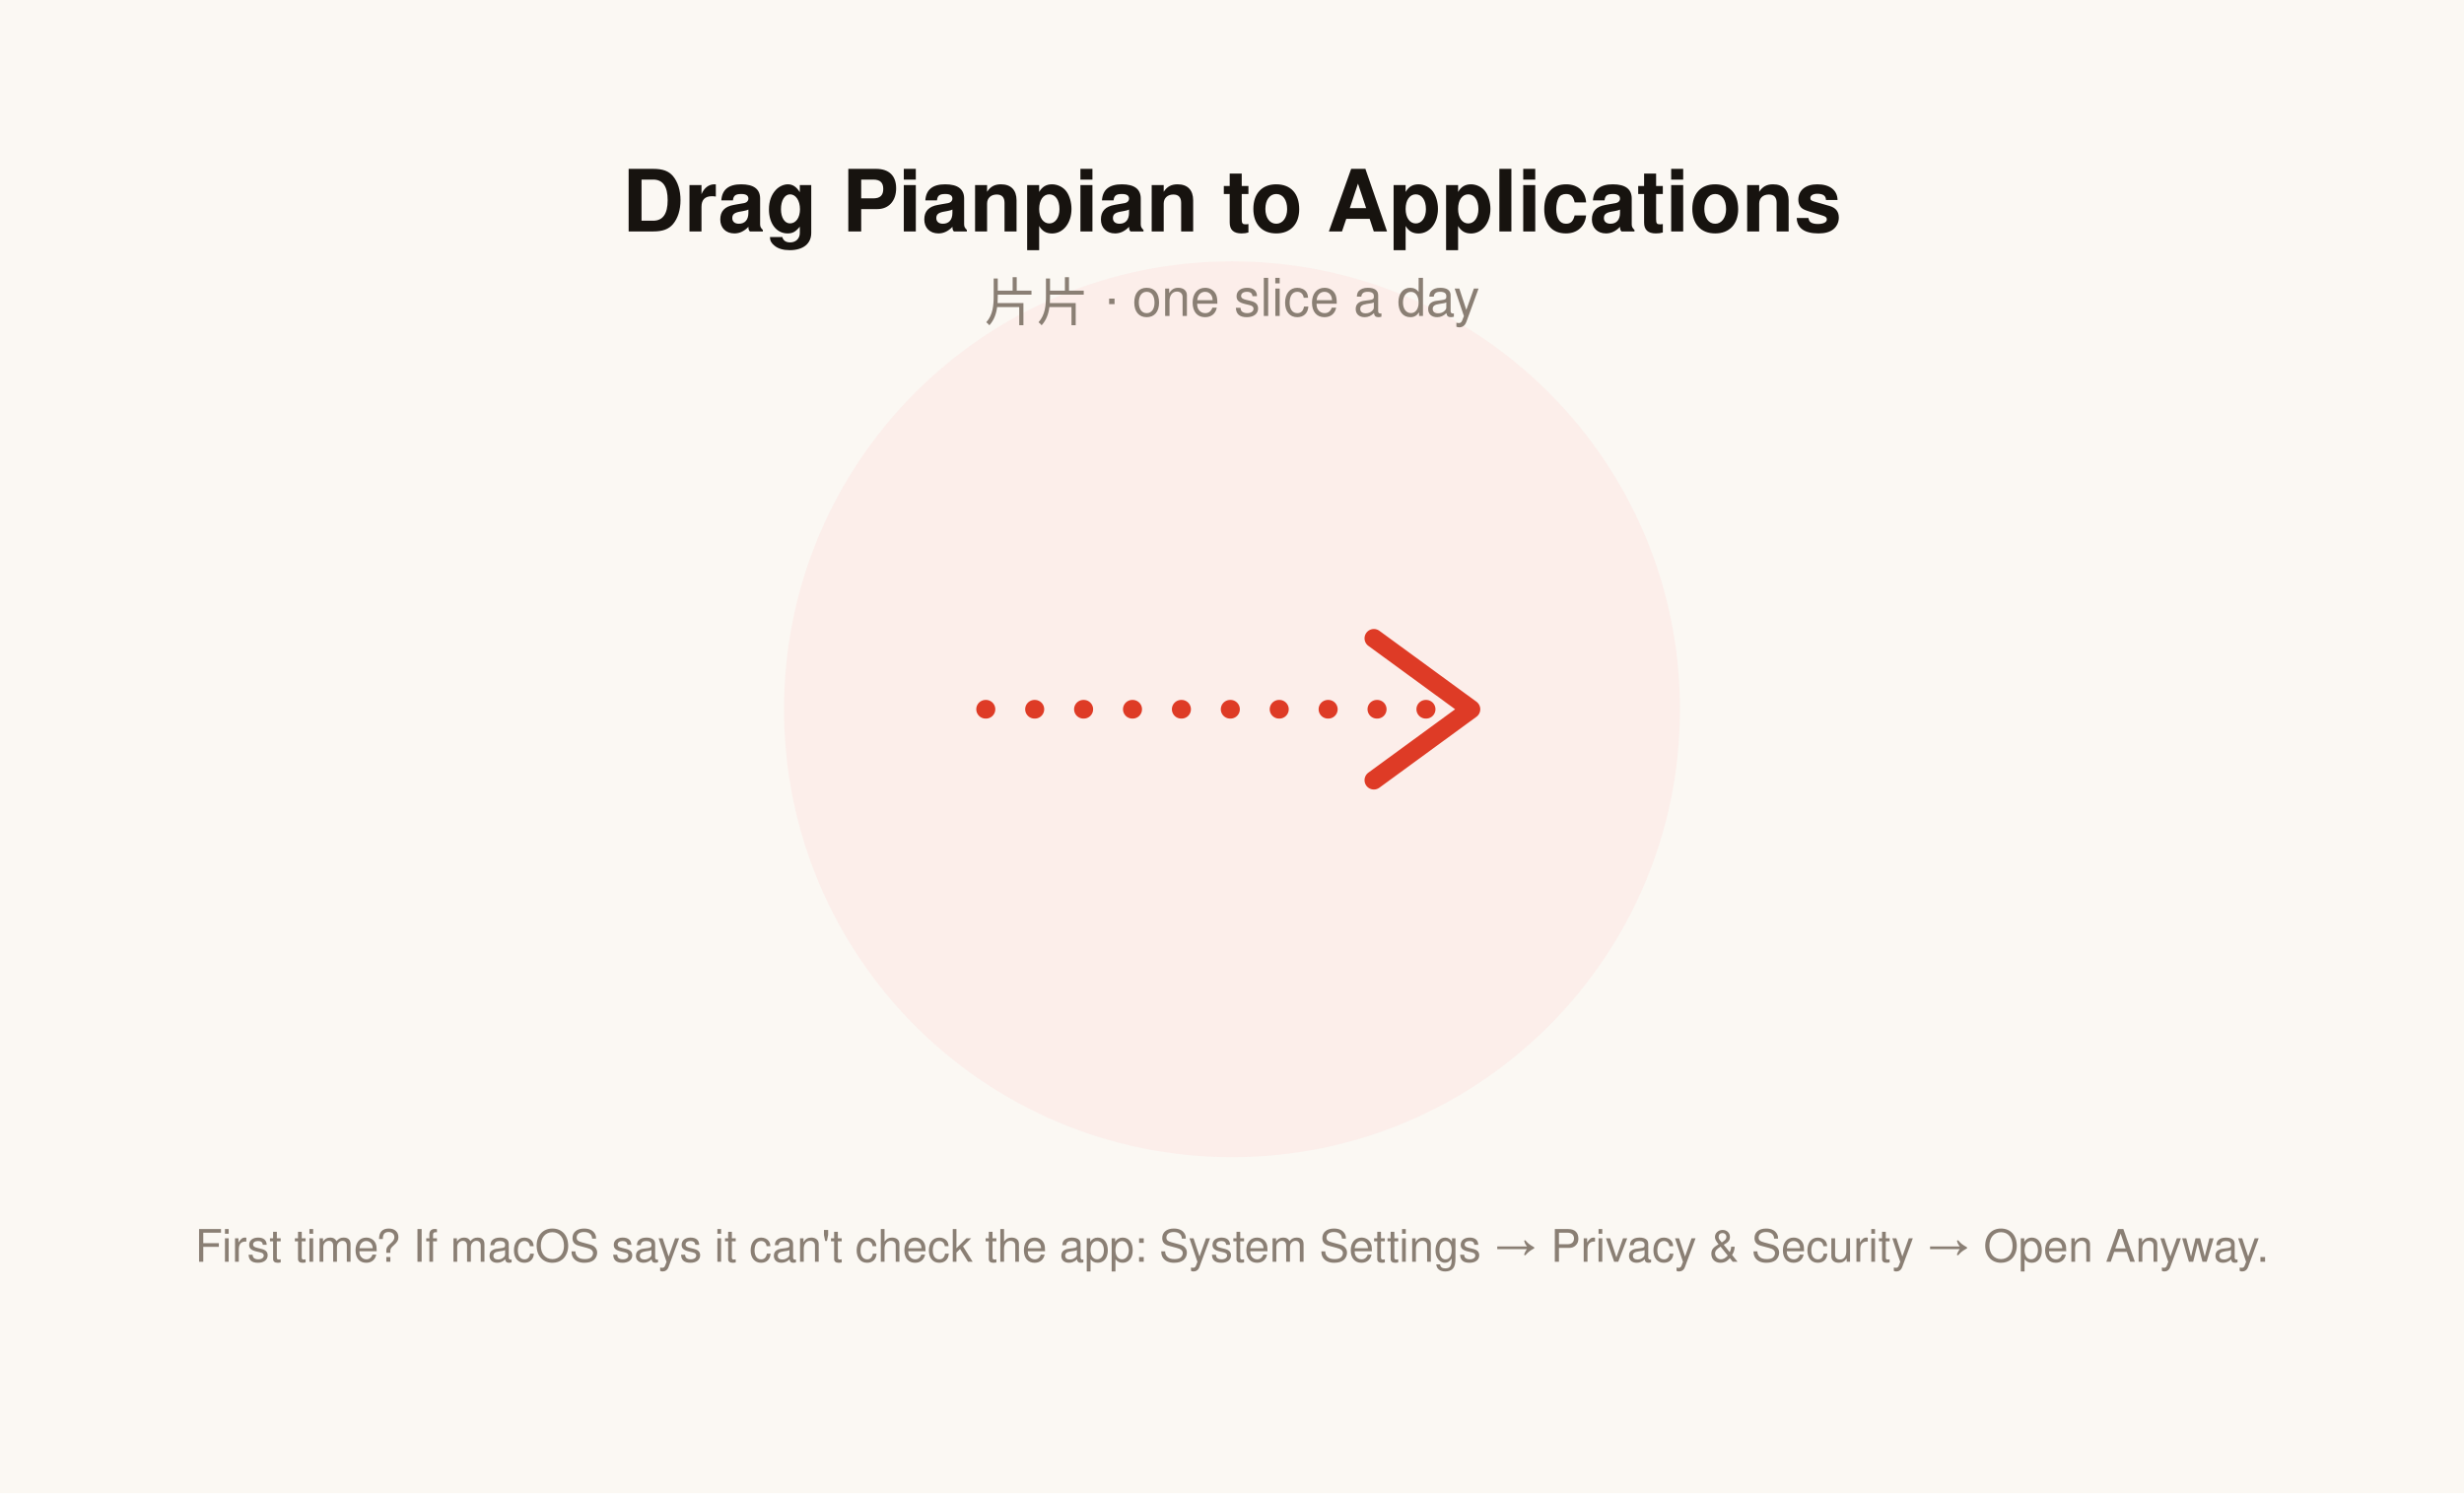
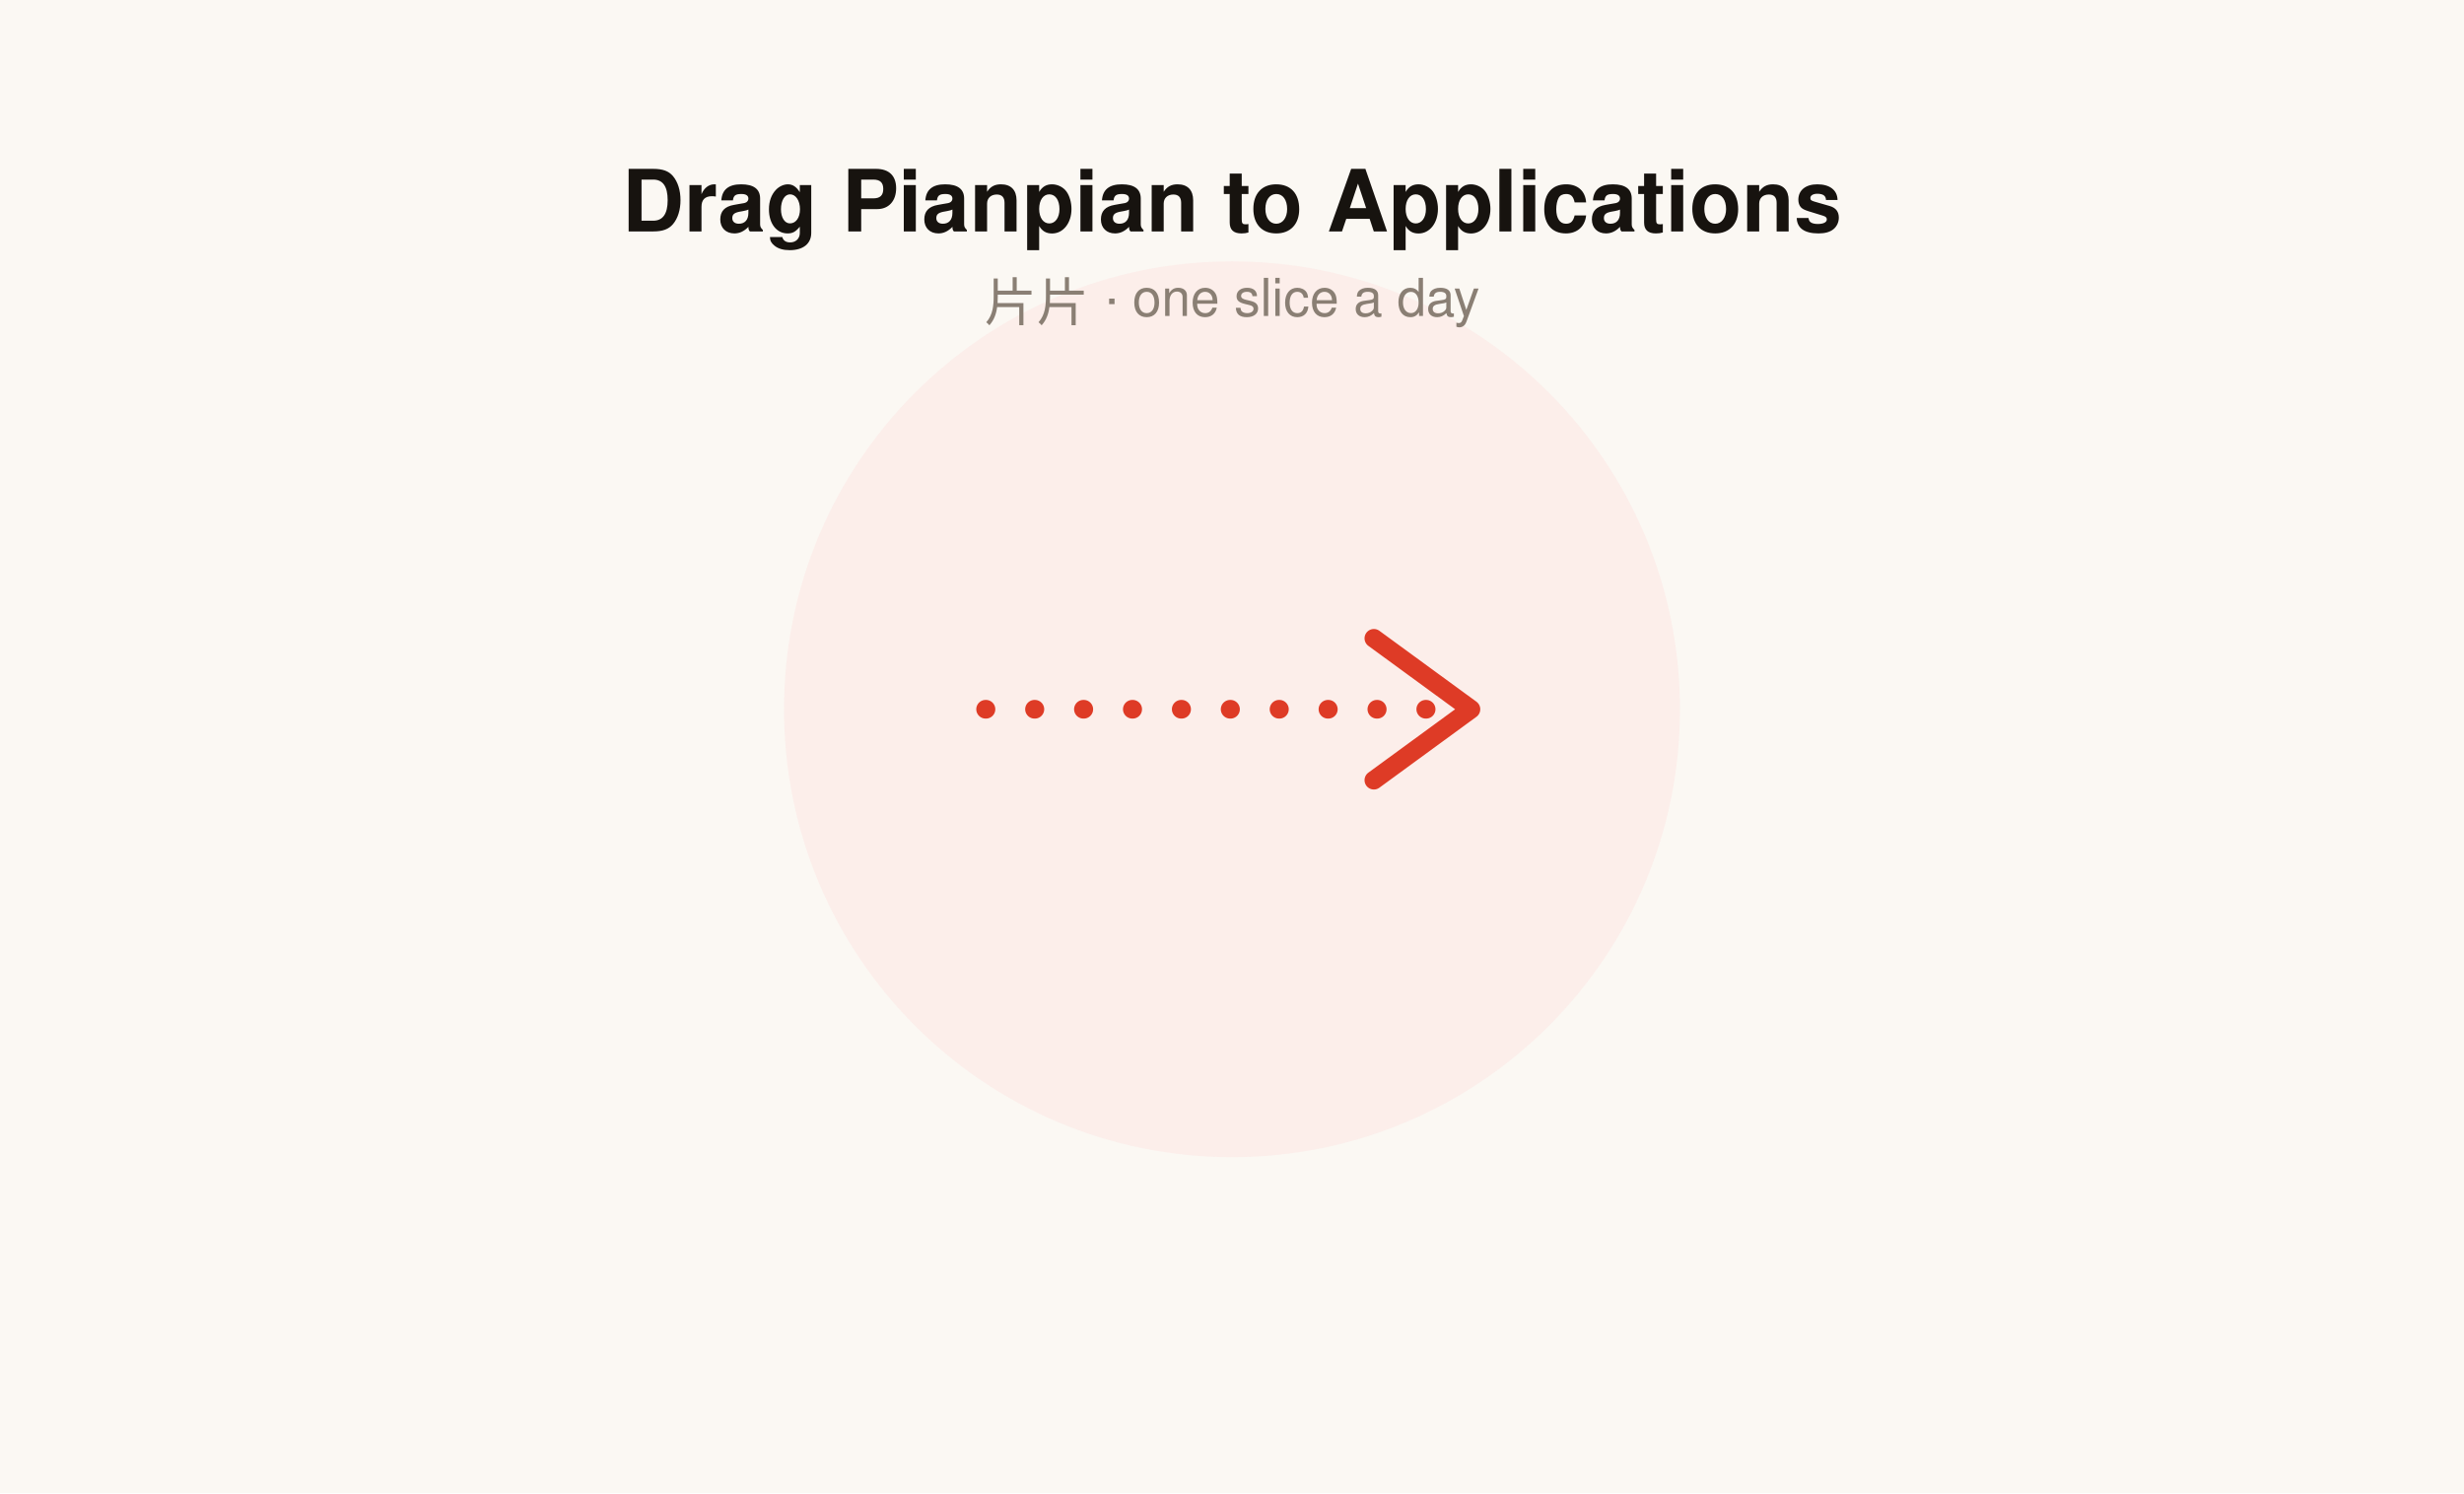
<svg xmlns="http://www.w3.org/2000/svg" width="660" height="400" viewBox="0 0 660 400">
  <rect width="660" height="400" fill="#FBF8F3" />
  <circle cx="330" cy="190" r="120" fill="#FCEAE7" opacity=".7" />
  <text x="330" y="62" text-anchor="middle" font-family="'Avenir Next','Helvetica Neue',Helvetica,sans-serif" font-size="23" font-weight="700" fill="#17130F">Drag Pianpian to Applications</text>
  <text x="330" y="86" text-anchor="middle" font-family="'Avenir Next','Helvetica Neue',Helvetica,sans-serif" font-size="14" fill="#8A7F74">片片 · one slice a day</text>
  <path d="M264 190 H382" stroke="#DE3B26" stroke-width="5" stroke-linecap="round" stroke-dasharray="0.1 13" />
  <path d="M368 171 L394 190 L368 209" fill="none" stroke="#DE3B26" stroke-width="5" stroke-linecap="round" stroke-linejoin="round" />
-   <text x="330" y="338" text-anchor="middle" font-family="'Avenir Next','Helvetica Neue',Helvetica,sans-serif" font-size="12" fill="#8A7F74">First time? If macOS says it can't check the app: System Settings → Privacy &amp; Security → Open Anyway.</text>
</svg>
